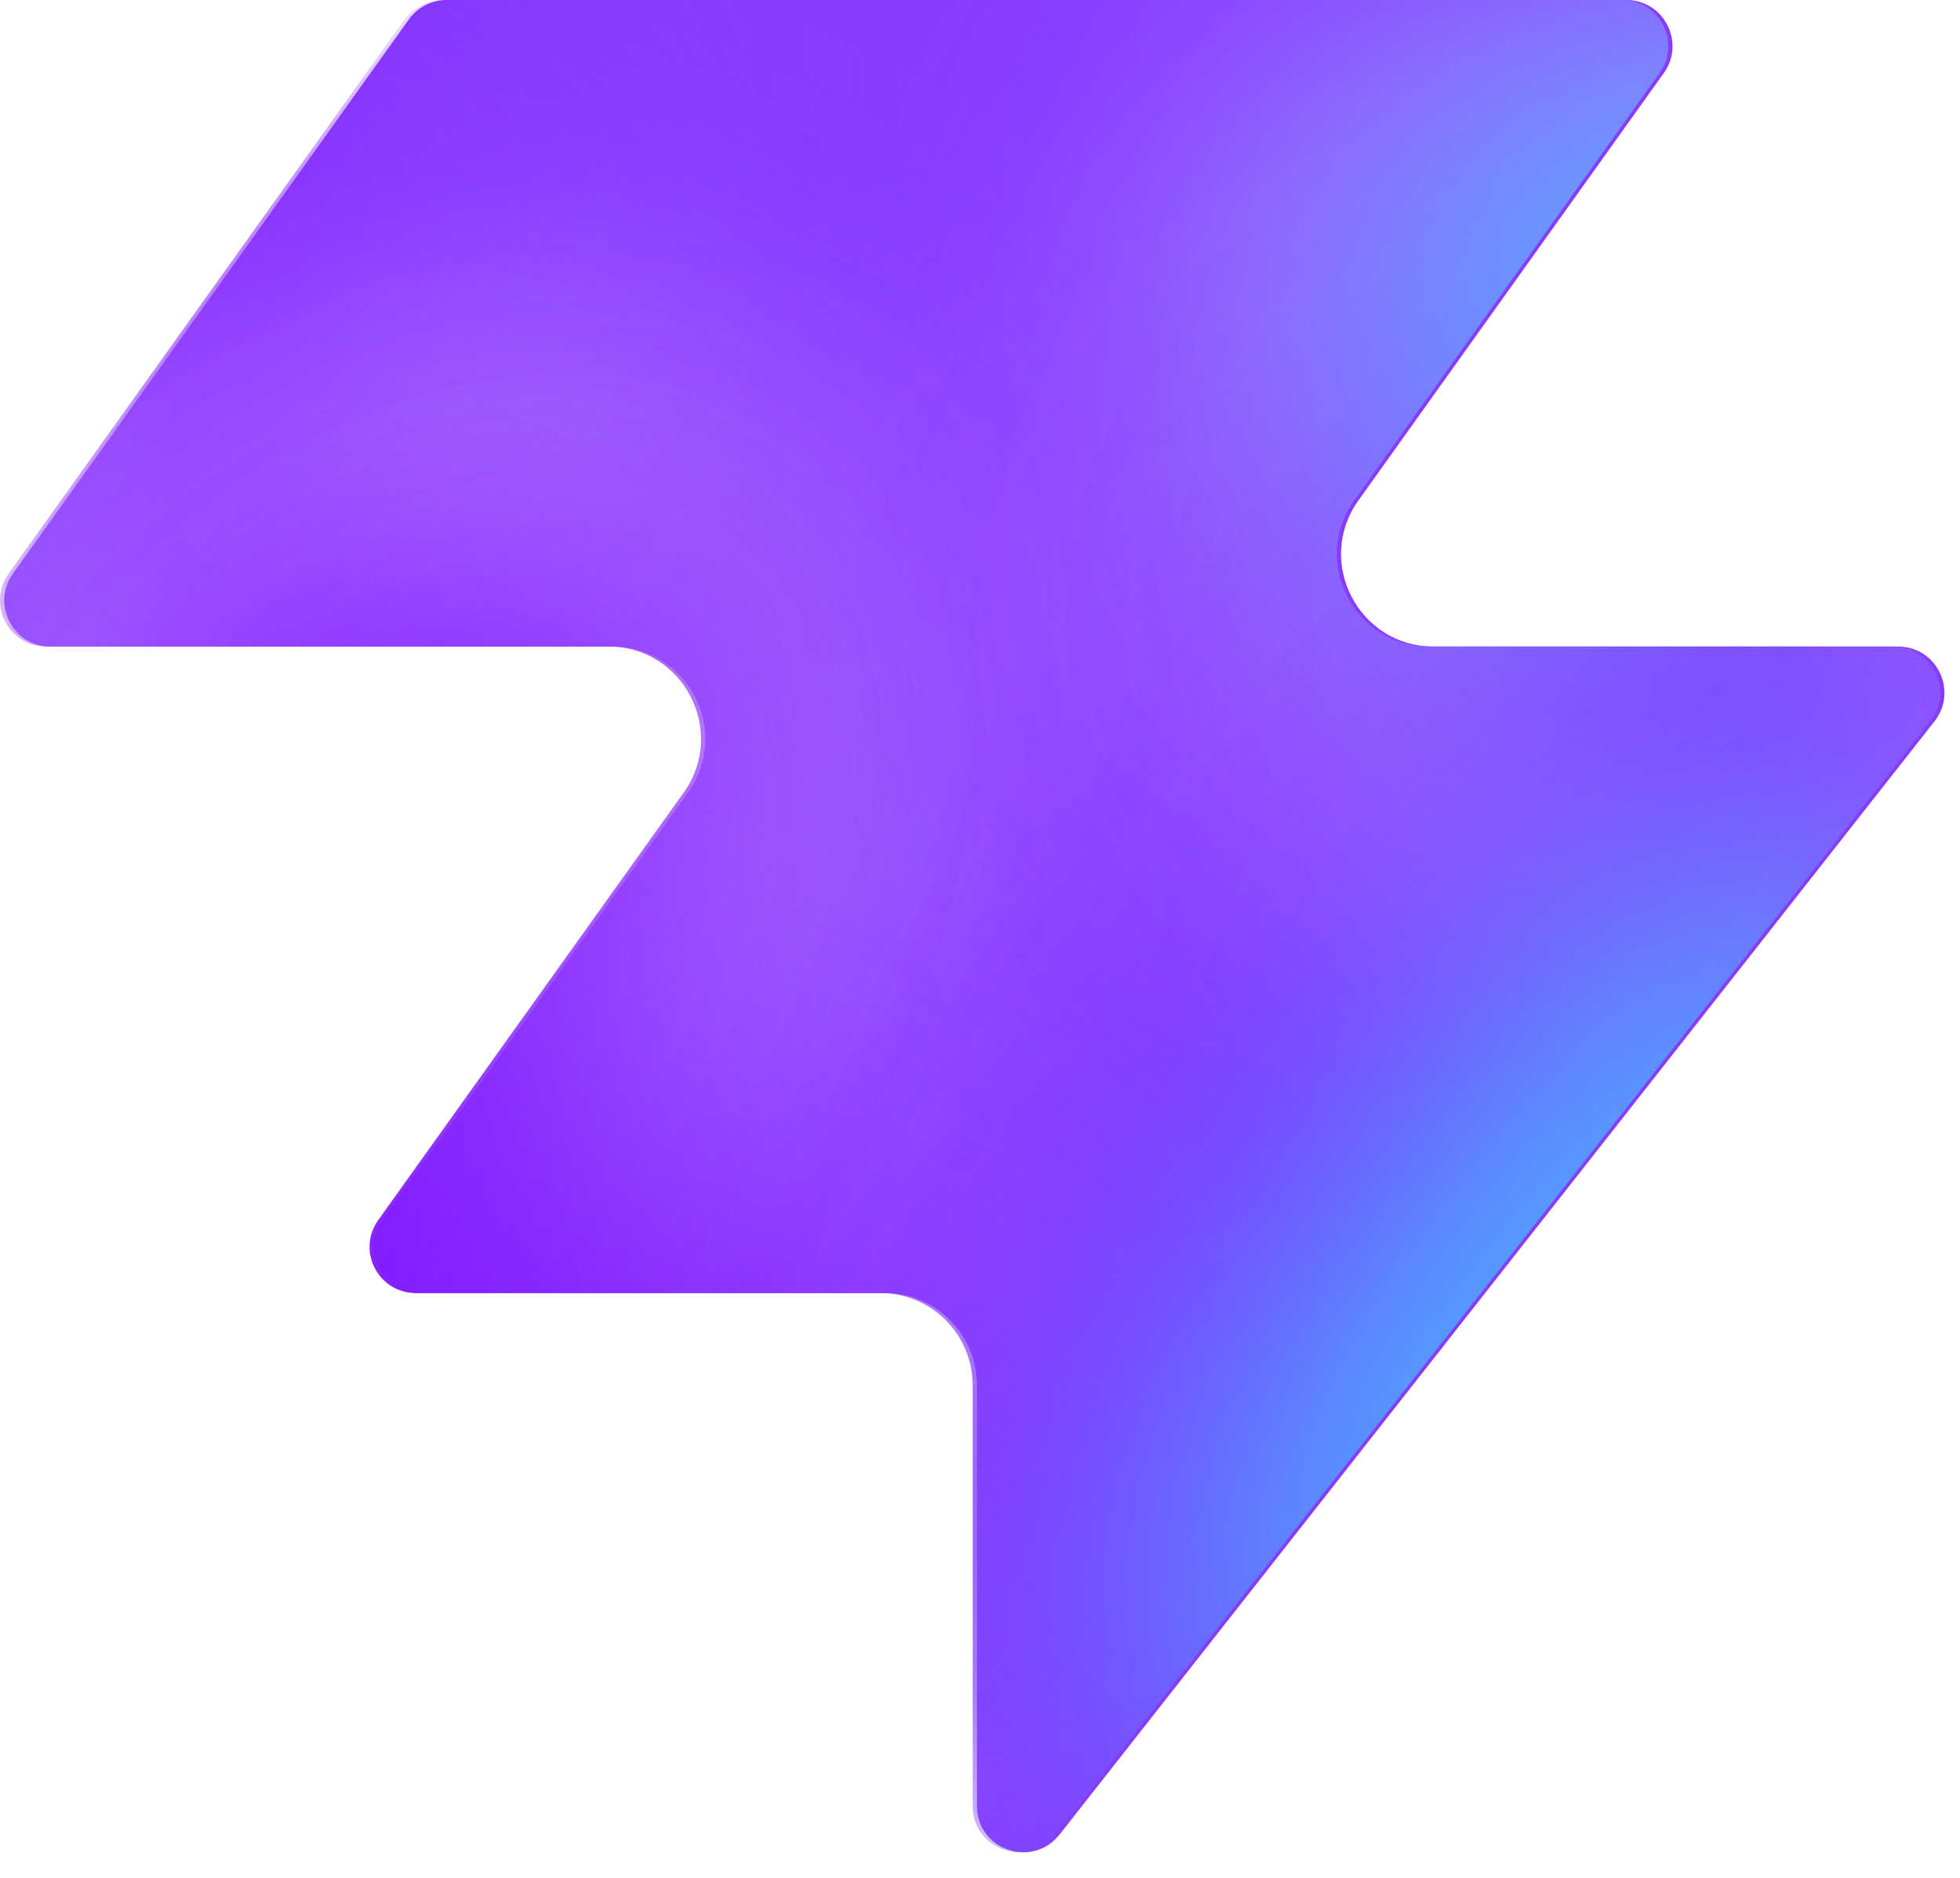
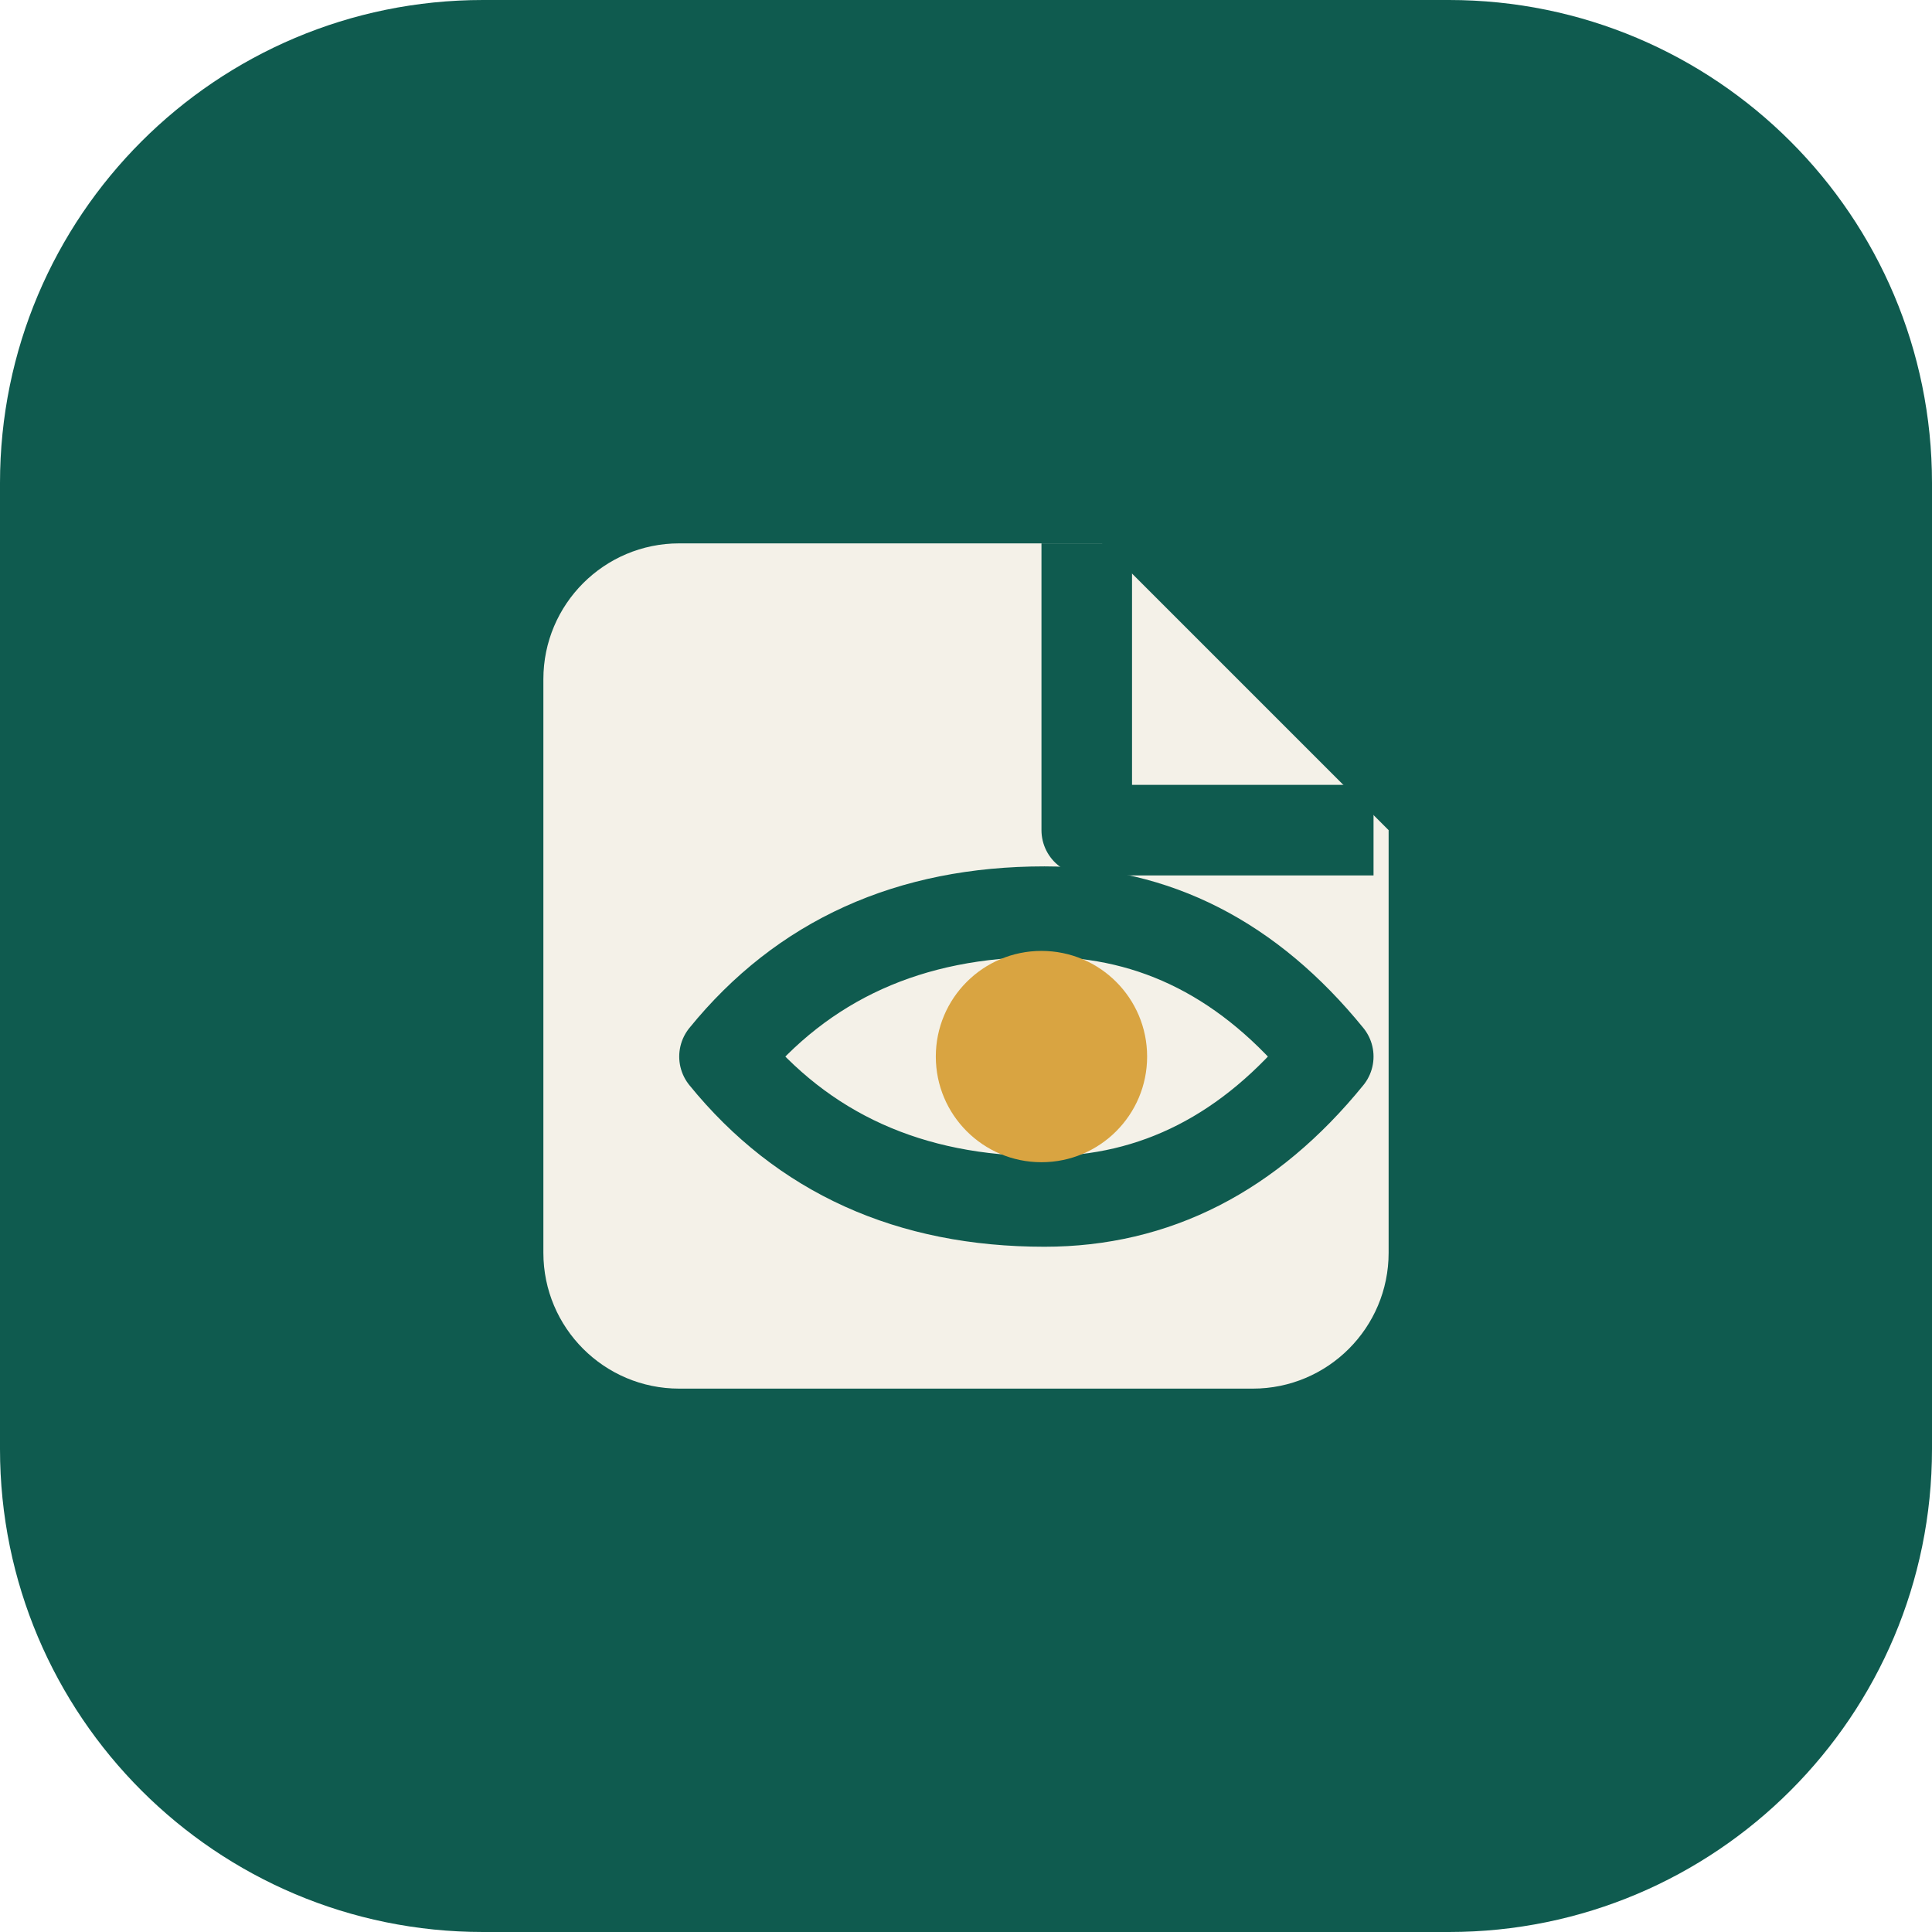
- <svg xmlns="http://www.w3.org/2000/svg" width="48" height="46" fill="none" viewBox="0 0 48 46">
-   <path fill="#863bff" d="M25.946 44.938c-.664.845-2.021.375-2.021-.698V33.937a2.26 2.26 0 0 0-2.262-2.262H10.287c-.92 0-1.456-1.04-.92-1.788l7.48-10.471c1.07-1.497 0-3.578-1.842-3.578H1.237c-.92 0-1.456-1.04-.92-1.788L10.013.474c.214-.297.556-.474.92-.474h28.894c.92 0 1.456 1.04.92 1.788l-7.48 10.471c-1.07 1.498 0 3.579 1.842 3.579h11.377c.943 0 1.473 1.088.89 1.83L25.947 44.94z" style="fill:#863bff;fill:color(display-p3 .525 .23 1);fill-opacity:1" />
-   <mask id="a" width="48" height="46" x="0" y="0" maskUnits="userSpaceOnUse" style="mask-type:alpha">
-     <path fill="#000" d="M25.842 44.938c-.664.844-2.021.375-2.021-.698V33.937a2.26 2.26 0 0 0-2.262-2.262H10.183c-.92 0-1.456-1.04-.92-1.788l7.48-10.471c1.07-1.498 0-3.579-1.842-3.579H1.133c-.92 0-1.456-1.04-.92-1.787L9.91.473c.214-.297.556-.474.92-.474h28.894c.92 0 1.456 1.04.92 1.788l-7.48 10.471c-1.07 1.498 0 3.578 1.842 3.578h11.377c.943 0 1.473 1.088.89 1.832L25.843 44.94z" style="fill:#000;fill-opacity:1" />
-   </mask>
-   <g mask="url(#a)">
-     <g filter="url(#b)">
-       <ellipse cx="5.508" cy="14.704" fill="#ede6ff" rx="5.508" ry="14.704" style="fill:#ede6ff;fill:color(display-p3 .927 .903 1);fill-opacity:1" transform="matrix(.00324 1 1 -.00324 -4.47 31.516)" />
-     </g>
-     <g filter="url(#c)">
-       <ellipse cx="10.399" cy="29.851" fill="#ede6ff" rx="10.399" ry="29.851" style="fill:#ede6ff;fill:color(display-p3 .927 .903 1);fill-opacity:1" transform="matrix(.00324 1 1 -.00324 -39.328 7.883)" />
-     </g>
-     <g filter="url(#d)">
-       <ellipse cx="5.508" cy="30.487" fill="#7e14ff" rx="5.508" ry="30.487" style="fill:#7e14ff;fill:color(display-p3 .492 .077 1);fill-opacity:1" transform="rotate(89.814 -25.913 -14.639)scale(1 -1)" />
-     </g>
-     <g filter="url(#e)">
-       <ellipse cx="5.508" cy="30.599" fill="#7e14ff" rx="5.508" ry="30.599" style="fill:#7e14ff;fill:color(display-p3 .492 .077 1);fill-opacity:1" transform="rotate(89.814 -32.644 -3.334)scale(1 -1)" />
-     </g>
-     <g filter="url(#f)">
-       <ellipse cx="5.508" cy="30.599" fill="#7e14ff" rx="5.508" ry="30.599" style="fill:#7e14ff;fill:color(display-p3 .492 .077 1);fill-opacity:1" transform="matrix(.00324 1 1 -.00324 -34.34 30.47)" />
-     </g>
-     <g filter="url(#g)">
-       <ellipse cx="14.072" cy="22.078" fill="#ede6ff" rx="14.072" ry="22.078" style="fill:#ede6ff;fill:color(display-p3 .927 .903 1);fill-opacity:1" transform="rotate(93.35 24.506 48.493)scale(-1 1)" />
-     </g>
-     <g filter="url(#h)">
-       <ellipse cx="3.47" cy="21.501" fill="#7e14ff" rx="3.47" ry="21.501" style="fill:#7e14ff;fill:color(display-p3 .492 .077 1);fill-opacity:1" transform="rotate(89.009 28.708 47.59)scale(-1 1)" />
-     </g>
-     <g filter="url(#i)">
-       <ellipse cx="3.47" cy="21.501" fill="#7e14ff" rx="3.47" ry="21.501" style="fill:#7e14ff;fill:color(display-p3 .492 .077 1);fill-opacity:1" transform="rotate(89.009 28.708 47.59)scale(-1 1)" />
-     </g>
-     <g filter="url(#j)">
-       <ellipse cx=".387" cy="8.972" fill="#7e14ff" rx="4.407" ry="29.108" style="fill:#7e14ff;fill:color(display-p3 .492 .077 1);fill-opacity:1" transform="rotate(39.51 .387 8.972)" />
-     </g>
-     <g filter="url(#k)">
-       <ellipse cx="47.523" cy="-6.092" fill="#7e14ff" rx="4.407" ry="29.108" style="fill:#7e14ff;fill:color(display-p3 .492 .077 1);fill-opacity:1" transform="rotate(37.892 47.523 -6.092)" />
-     </g>
-     <g filter="url(#l)">
-       <ellipse cx="41.412" cy="6.333" fill="#47bfff" rx="5.971" ry="9.665" style="fill:#47bfff;fill:color(display-p3 .28 .748 1);fill-opacity:1" transform="rotate(37.892 41.412 6.333)" />
-     </g>
-     <g filter="url(#m)">
-       <ellipse cx="-1.879" cy="38.332" fill="#7e14ff" rx="4.407" ry="29.108" style="fill:#7e14ff;fill:color(display-p3 .492 .077 1);fill-opacity:1" transform="rotate(37.892 -1.88 38.332)" />
-     </g>
-     <g filter="url(#n)">
-       <ellipse cx="-1.879" cy="38.332" fill="#7e14ff" rx="4.407" ry="29.108" style="fill:#7e14ff;fill:color(display-p3 .492 .077 1);fill-opacity:1" transform="rotate(37.892 -1.88 38.332)" />
-     </g>
-     <g filter="url(#o)">
-       <ellipse cx="35.651" cy="29.907" fill="#7e14ff" rx="4.407" ry="29.108" style="fill:#7e14ff;fill:color(display-p3 .492 .077 1);fill-opacity:1" transform="rotate(37.892 35.651 29.907)" />
-     </g>
-     <g filter="url(#p)">
-       <ellipse cx="38.418" cy="32.4" fill="#47bfff" rx="5.971" ry="15.297" style="fill:#47bfff;fill:color(display-p3 .28 .748 1);fill-opacity:1" transform="rotate(37.892 38.418 32.4)" />
-     </g>
-   </g>
-   <defs>
-     <filter id="b" width="60.045" height="41.654" x="-19.77" y="16.149" color-interpolation-filters="sRGB" filterUnits="userSpaceOnUse">
-       <feFlood flood-opacity="0" result="BackgroundImageFix" />
-       <feBlend in="SourceGraphic" in2="BackgroundImageFix" result="shape" />
-       <feGaussianBlur result="effect1_foregroundBlur_2002_17158" stdDeviation="7.659" />
-     </filter>
-     <filter id="c" width="90.34" height="51.437" x="-54.613" y="-7.533" color-interpolation-filters="sRGB" filterUnits="userSpaceOnUse">
-       <feFlood flood-opacity="0" result="BackgroundImageFix" />
-       <feBlend in="SourceGraphic" in2="BackgroundImageFix" result="shape" />
-       <feGaussianBlur result="effect1_foregroundBlur_2002_17158" stdDeviation="7.659" />
-     </filter>
-     <filter id="d" width="79.355" height="29.4" x="-49.64" y="2.03" color-interpolation-filters="sRGB" filterUnits="userSpaceOnUse">
-       <feFlood flood-opacity="0" result="BackgroundImageFix" />
-       <feBlend in="SourceGraphic" in2="BackgroundImageFix" result="shape" />
-       <feGaussianBlur result="effect1_foregroundBlur_2002_17158" stdDeviation="4.596" />
-     </filter>
-     <filter id="e" width="79.579" height="29.4" x="-45.045" y="20.029" color-interpolation-filters="sRGB" filterUnits="userSpaceOnUse">
-       <feFlood flood-opacity="0" result="BackgroundImageFix" />
-       <feBlend in="SourceGraphic" in2="BackgroundImageFix" result="shape" />
-       <feGaussianBlur result="effect1_foregroundBlur_2002_17158" stdDeviation="4.596" />
-     </filter>
-     <filter id="f" width="79.579" height="29.4" x="-43.513" y="21.178" color-interpolation-filters="sRGB" filterUnits="userSpaceOnUse">
-       <feFlood flood-opacity="0" result="BackgroundImageFix" />
-       <feBlend in="SourceGraphic" in2="BackgroundImageFix" result="shape" />
-       <feGaussianBlur result="effect1_foregroundBlur_2002_17158" stdDeviation="4.596" />
-     </filter>
-     <filter id="g" width="74.749" height="58.852" x="15.756" y="-17.901" color-interpolation-filters="sRGB" filterUnits="userSpaceOnUse">
-       <feFlood flood-opacity="0" result="BackgroundImageFix" />
-       <feBlend in="SourceGraphic" in2="BackgroundImageFix" result="shape" />
-       <feGaussianBlur result="effect1_foregroundBlur_2002_17158" stdDeviation="7.659" />
-     </filter>
-     <filter id="h" width="61.377" height="25.362" x="23.548" y="2.284" color-interpolation-filters="sRGB" filterUnits="userSpaceOnUse">
-       <feFlood flood-opacity="0" result="BackgroundImageFix" />
-       <feBlend in="SourceGraphic" in2="BackgroundImageFix" result="shape" />
-       <feGaussianBlur result="effect1_foregroundBlur_2002_17158" stdDeviation="4.596" />
-     </filter>
-     <filter id="i" width="61.377" height="25.362" x="23.548" y="2.284" color-interpolation-filters="sRGB" filterUnits="userSpaceOnUse">
-       <feFlood flood-opacity="0" result="BackgroundImageFix" />
-       <feBlend in="SourceGraphic" in2="BackgroundImageFix" result="shape" />
-       <feGaussianBlur result="effect1_foregroundBlur_2002_17158" stdDeviation="4.596" />
-     </filter>
-     <filter id="j" width="56.045" height="63.649" x="-27.636" y="-22.853" color-interpolation-filters="sRGB" filterUnits="userSpaceOnUse">
-       <feFlood flood-opacity="0" result="BackgroundImageFix" />
-       <feBlend in="SourceGraphic" in2="BackgroundImageFix" result="shape" />
-       <feGaussianBlur result="effect1_foregroundBlur_2002_17158" stdDeviation="4.596" />
-     </filter>
-     <filter id="k" width="54.814" height="64.646" x="20.116" y="-38.415" color-interpolation-filters="sRGB" filterUnits="userSpaceOnUse">
-       <feFlood flood-opacity="0" result="BackgroundImageFix" />
-       <feBlend in="SourceGraphic" in2="BackgroundImageFix" result="shape" />
-       <feGaussianBlur result="effect1_foregroundBlur_2002_17158" stdDeviation="4.596" />
-     </filter>
-     <filter id="l" width="33.541" height="35.313" x="24.641" y="-11.323" color-interpolation-filters="sRGB" filterUnits="userSpaceOnUse">
-       <feFlood flood-opacity="0" result="BackgroundImageFix" />
-       <feBlend in="SourceGraphic" in2="BackgroundImageFix" result="shape" />
-       <feGaussianBlur result="effect1_foregroundBlur_2002_17158" stdDeviation="4.596" />
-     </filter>
-     <filter id="m" width="54.814" height="64.646" x="-29.286" y="6.009" color-interpolation-filters="sRGB" filterUnits="userSpaceOnUse">
-       <feFlood flood-opacity="0" result="BackgroundImageFix" />
-       <feBlend in="SourceGraphic" in2="BackgroundImageFix" result="shape" />
-       <feGaussianBlur result="effect1_foregroundBlur_2002_17158" stdDeviation="4.596" />
-     </filter>
-     <filter id="n" width="54.814" height="64.646" x="-29.286" y="6.009" color-interpolation-filters="sRGB" filterUnits="userSpaceOnUse">
-       <feFlood flood-opacity="0" result="BackgroundImageFix" />
-       <feBlend in="SourceGraphic" in2="BackgroundImageFix" result="shape" />
-       <feGaussianBlur result="effect1_foregroundBlur_2002_17158" stdDeviation="4.596" />
-     </filter>
-     <filter id="o" width="54.814" height="64.646" x="8.244" y="-2.416" color-interpolation-filters="sRGB" filterUnits="userSpaceOnUse">
-       <feFlood flood-opacity="0" result="BackgroundImageFix" />
-       <feBlend in="SourceGraphic" in2="BackgroundImageFix" result="shape" />
-       <feGaussianBlur result="effect1_foregroundBlur_2002_17158" stdDeviation="4.596" />
-     </filter>
-     <filter id="p" width="39.409" height="43.623" x="18.713" y="10.588" color-interpolation-filters="sRGB" filterUnits="userSpaceOnUse">
-       <feFlood flood-opacity="0" result="BackgroundImageFix" />
-       <feBlend in="SourceGraphic" in2="BackgroundImageFix" result="shape" />
-       <feGaussianBlur result="effect1_foregroundBlur_2002_17158" stdDeviation="4.596" />
-     </filter>
-   </defs>
+ <svg xmlns="http://www.w3.org/2000/svg" viewBox="0 0 64 64" fill="none">
+   <rect width="64" height="64" rx="16" fill="#0F5B4F" />
+   <path d="M18 22.5C18 20.015 20.015 18 22.5 18H36.5L46 27.5V41.5C46 43.985 43.985 46 41.5 46H22.5C20.015 46 18 43.985 18 41.5V22.5Z" fill="#F4F1E8" />
+   <path d="M36 18V27.5H45.5" stroke="#0F5B4F" stroke-width="3" stroke-linejoin="round" />
+   <path d="M24 35C26.6 31.8 30.133 30.2 34.6 30.2C38.267 30.2 41.4 31.8 44 35C41.4 38.2 38.267 39.8 34.6 39.8C30.133 39.8 26.6 38.2 24 35Z" stroke="#0F5B4F" stroke-width="3" stroke-linecap="round" stroke-linejoin="round" />
+   <circle cx="34.5" cy="35" r="3.5" fill="#D9A441" />
</svg>
